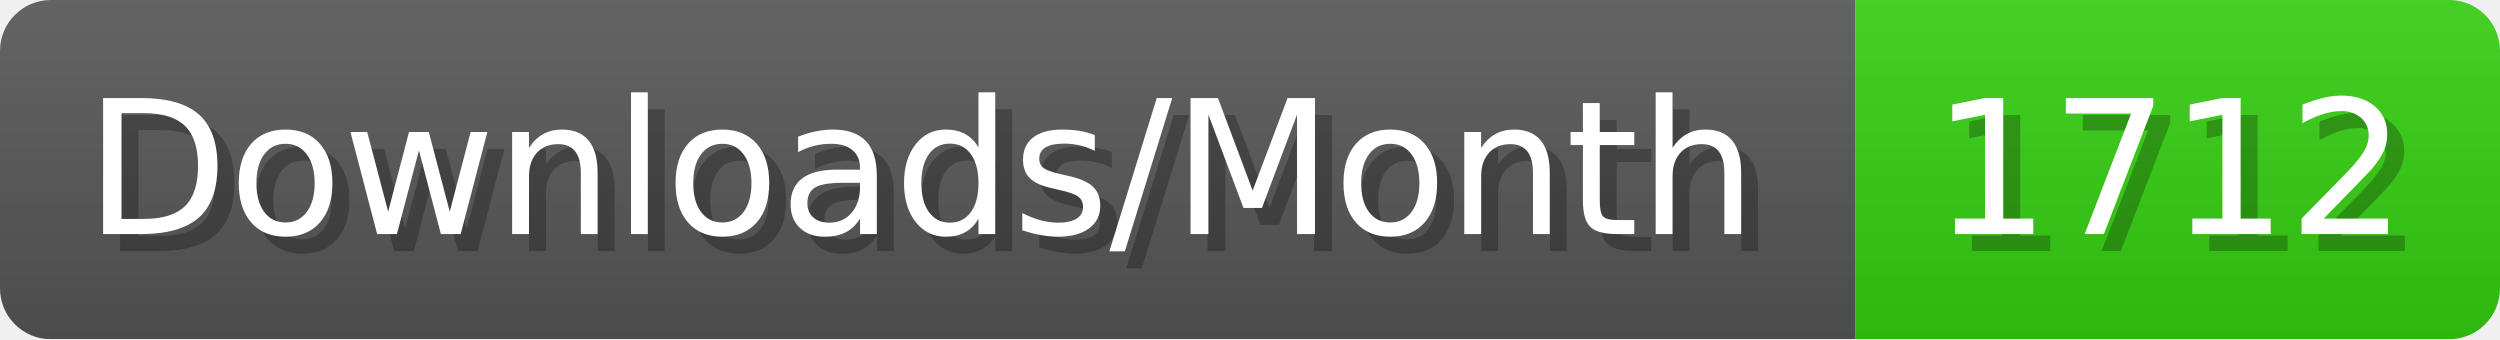
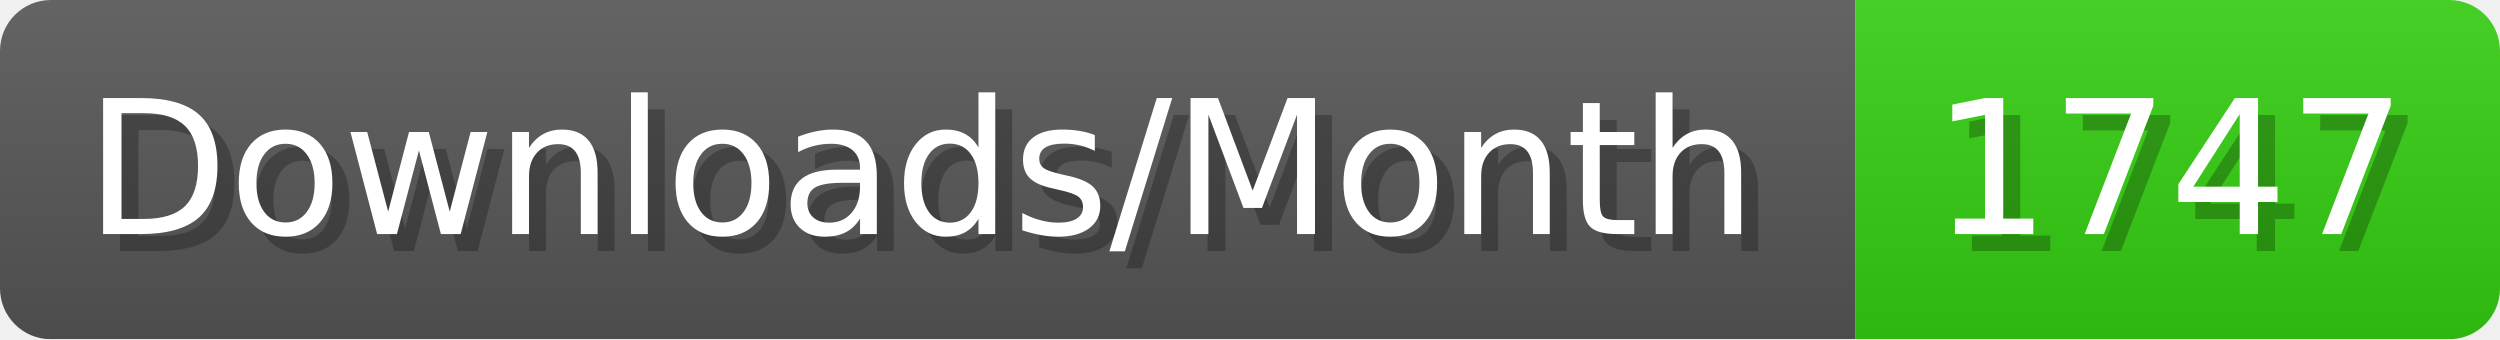
- <svg xmlns="http://www.w3.org/2000/svg" width="147.4" height="20" viewBox="0 0 1474 200" role="img" aria-label="Downloads/Month: 1712">
+ <svg xmlns="http://www.w3.org/2000/svg" width="147.4" height="20" viewBox="0 0 1474 200" role="img" aria-label="Downloads/Month: 1747">
  <linearGradient id="YlXUI" x2="0" y2="100%">
    <stop offset="0" stop-opacity=".1" stop-color="#EEE" />
    <stop offset="1" stop-opacity=".1" />
  </linearGradient>
  <mask id="JHhop">
    <rect width="1474" height="200" rx="30" fill="#FFF" />
  </mask>
  <g mask="url(#JHhop)">
    <rect width="1094" height="200" fill="#555" />
    <rect width="380" height="200" fill="#3C1" x="1094" />
    <rect width="1474" height="200" fill="url(#YlXUI)" />
  </g>
  <g aria-hidden="true" fill="#fff" text-anchor="start" font-family="Verdana,DejaVu Sans,sans-serif" font-size="110">
    <text x="60" y="148" textLength="994" fill="#000" opacity="0.25">Downloads/Month</text>
    <text x="50" y="138" textLength="994">Downloads/Month</text>
-     <text x="1149" y="148" textLength="280" fill="#000" opacity="0.25">1712</text>
-     <text x="1139" y="138" textLength="280">1712</text>
+     <text x="1149" y="148" textLength="280" fill="#000" opacity="0.25">1747</text>
+     <text x="1139" y="138" textLength="280">1747</text>
  </g>
</svg>
